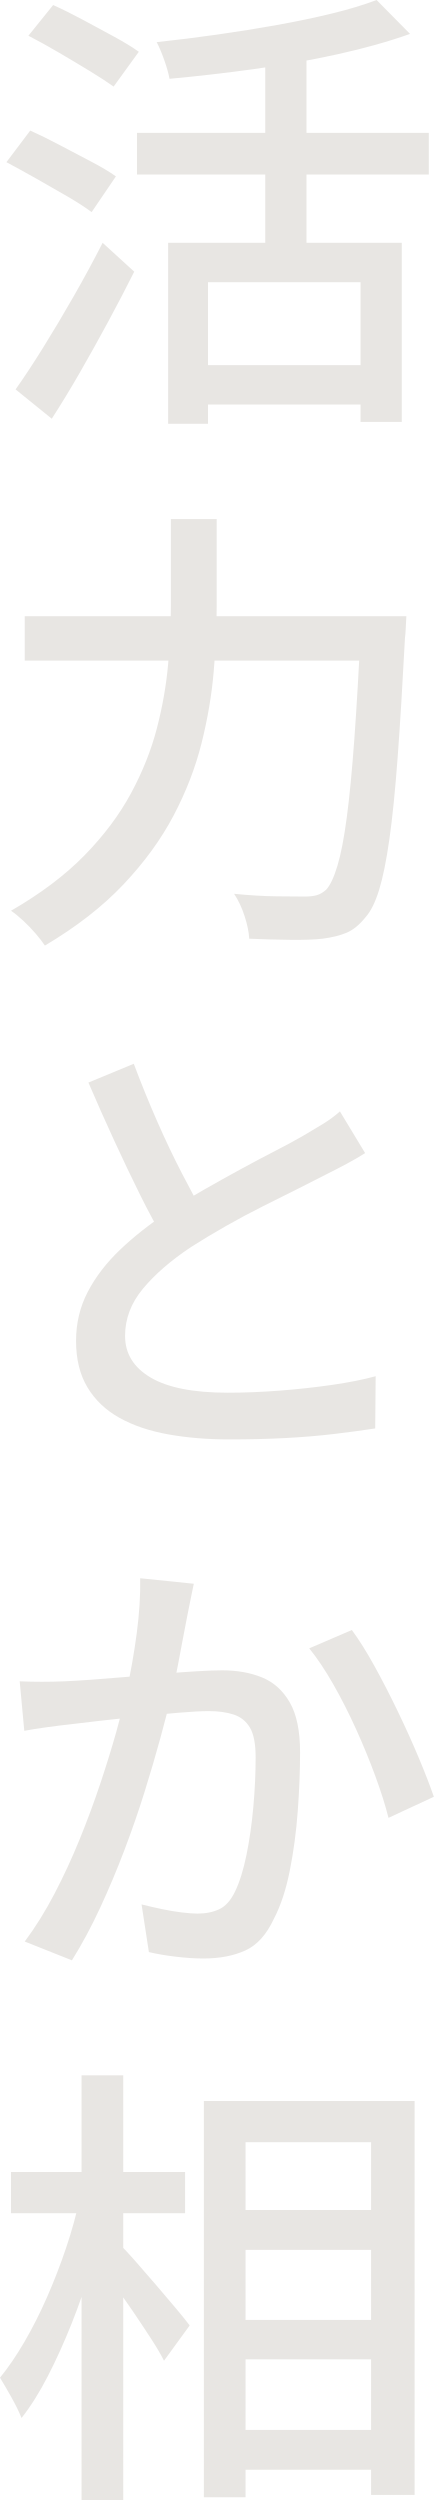
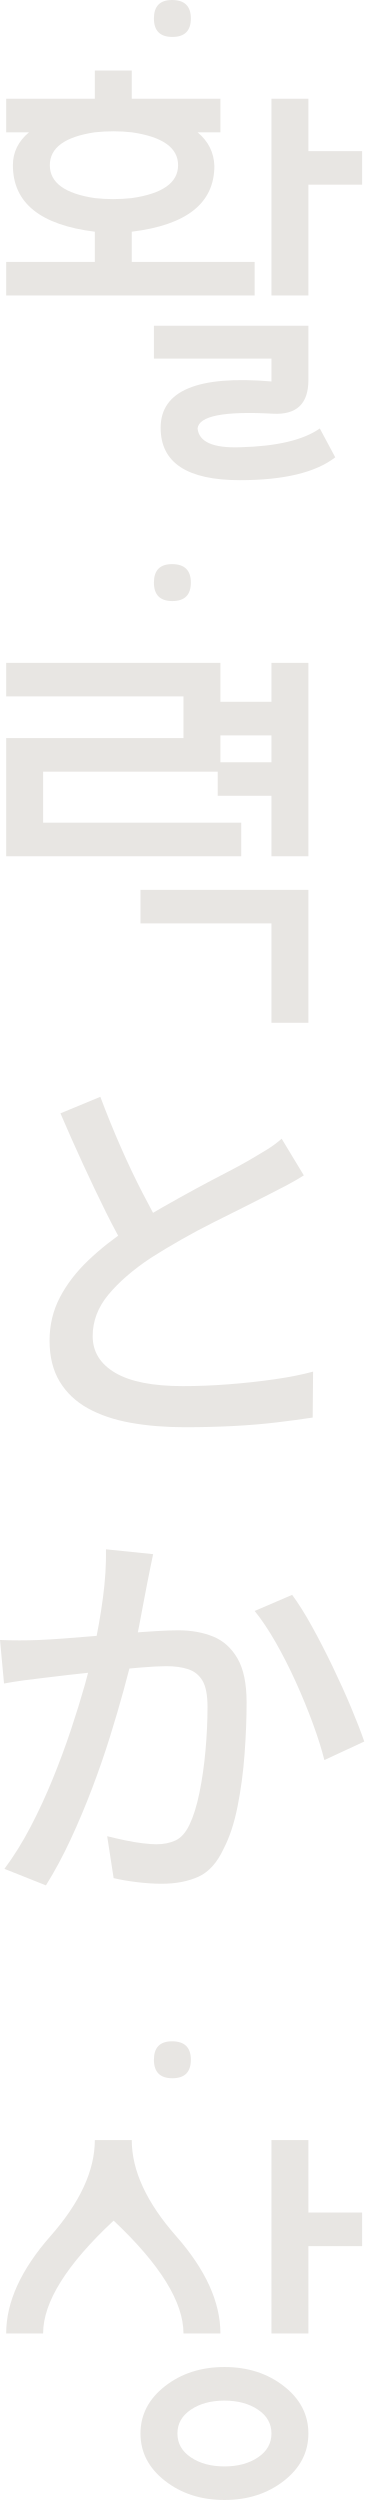
- <svg xmlns="http://www.w3.org/2000/svg" xmlns:xlink="http://www.w3.org/1999/xlink" class="typst-doc" viewBox="0 0 41.668 240.108" width="41.668pt" height="240.108pt" version="1.1" id="svg15">
-   <g id="g11" transform="translate(-71.96625,-66.07025)">
-     <g transform="translate(70.86625,103.1183)" id="g2">
+ <svg xmlns="http://www.w3.org/2000/svg" xmlns:xlink="http://www.w3.org/1999/xlink" class="typst-doc" viewBox="0 0 39.776 272.991" width="39.776pt" height="272.991pt" version="1.1" id="svg15">
+   <g id="g11" transform="translate(-73.85825,-71.96625)">
+     <g transform="translate(70.86625,114.8662)" id="g2">
      <g class="typst-text" transform="scale(1,-1)" id="g1">
-         <use xlink:href="#gC56BA1DAA5FF626599A31C4B437BB647" x="0" fill="#e8e6e3" id="use1" />
+         <use xlink:href="#g780C82E864F7F60A17943B68DD6DA759" x="0" fill="#e8e6e3" id="use1" />
      </g>
    </g>
-     <g transform="translate(70.86625,152.9702)" id="g4">
+     <g transform="translate(70.86625,176.4663)" id="g4">
      <g class="typst-text" transform="scale(1,-1)" id="g3">
-         <use xlink:href="#g913E7F0F5B84009347170F16C44681A" x="0" fill="#e8e6e3" id="use2" />
+         <use xlink:href="#gD62337A65F272D4A02422AEFF8EA3E4E" x="0" fill="#e8e6e3" id="use2" />
      </g>
    </g>
-     <g transform="translate(70.86625,202.8222)" id="g6">
+     <g transform="translate(70.86625,226.3183)" id="g6">
      <g class="typst-text" transform="scale(1,-1)" id="g5">
        <use xlink:href="#g74F840A0E99F8FD819EF61D30962B8E2" x="0" fill="#e8e6e3" id="use4" />
      </g>
    </g>
-     <g transform="translate(70.86625,252.6743)" id="g8">
+     <g transform="translate(70.86625,276.1703)" id="g8">
      <g class="typst-text" transform="scale(1,-1)" id="g7">
        <use xlink:href="#gEBE14EAE5325534FB81B000912B1DFEC" x="0" fill="#e8e6e3" id="use6" />
      </g>
    </g>
-     <g transform="translate(70.86625,302.5263)" id="g10">
+     <g transform="translate(70.86625,337.7702)" id="g10">
      <g class="typst-text" transform="scale(1,-1)" id="g9">
-         <use xlink:href="#g1F59D92EC1E95D865764EE95D919BD31" x="0" fill="#e8e6e3" id="use8" />
+         <use xlink:href="#gD2364C79E0C61B477B5B186BE296D72B" x="0" fill="#e8e6e3" id="use8" />
      </g>
    </g>
  </g>
  <defs id="glyph">
-     <symbol id="gC56BA1DAA5FF626599A31C4B437BB647" overflow="visible">
-       <path d="m 17.248,13.728 h 22.44 V -3.476 h -3.96 V 9.944 H 21.076 V -3.652 h -3.828 z m 20.02,23.32 3.212,-3.256 q -3.08,-1.1 -6.974,-1.958 -3.894,-0.858 -8.074,-1.43 -4.18,-0.572 -8.052,-0.924 -0.132,0.748 -0.506,1.804 Q 16.5,32.34 16.148,33 q 2.86,0.308 5.808,0.726 2.948,0.418 5.764,0.924 2.816,0.506 5.258,1.1 2.442,0.594 4.29,1.298 z M 26.576,32.736 h 3.96 V 11.528 h -3.96 z M 14.256,24.288 H 42.284 V 20.284 H 14.256 Z M 19.932,1.98 H 37.444 V -1.804 H 19.932 Z M 3.828,33.616 6.204,36.564 q 1.276,-0.572 2.838,-1.408 1.562,-0.836 3.014,-1.628 1.452,-0.792 2.376,-1.452 l -2.42,-3.344 q -0.924,0.66 -2.332,1.518 -1.408,0.858 -2.948,1.76 -1.54,0.902 -2.904,1.606 z M 1.716,21.472 4.004,24.508 q 1.276,-0.572 2.816,-1.386 1.54,-0.814 3.014,-1.584 1.474,-0.77 2.398,-1.43 L 9.9,16.676 Q 9.02,17.336 7.59,18.172 6.16,19.008 4.598,19.888 3.036,20.768 1.716,21.472 Z m 0.88,-21.824 q 1.188,1.672 2.64,4.004 1.452,2.332 2.948,4.95 1.496,2.618 2.772,5.126 l 3.036,-2.772 Q 12.848,8.668 11.506,6.182 10.164,3.696 8.8,1.32 7.436,-1.056 6.072,-3.168 Z" id="path11" />
+     <symbol id="g780C82E864F7F60A17943B68DD6DA759" overflow="visible">
+       <path d="M 13.347,28.453 Q 8.433,27.72 8.433,24.86 q 0,-2.86 4.913,-3.593 1.98,-0.22 4.033,0 5.06,0.733 5.06,3.593 0,2.86 -5.06,3.593 -1.98,0.22 -4.033,0 z M 3.667,32.12 h 9.68 v 3.08 H 17.38 V 32.12 h 9.68 v -3.667 h -2.493 q 1.76,-1.467 1.833,-3.667 0,-6.087 -9.02,-7.187 -1.687,-0.293 -4.033,0 -8.947,1.1 -8.947,7.26 0,2.127 1.76,3.593 H 3.667 Z m 28.967,0 h 4.033 V 26.4 h 5.867 V 22.733 H 36.667 V 10.633 H 32.633 Z M 3.667,10.633 v 3.667 h 9.68 v 4.4 H 17.38 v -4.4 H 30.8 V 10.633 Z M 19.8,7.333 H 36.667 V 1.393 q 0,-3.887 -3.887,-3.667 -7.993,0.44 -8.213,-1.613 0.22,-2.2 4.62,-2.053 6.013,0.147 8.727,2.053 L 39.6,-7.04 q -3.227,-2.493 -10.413,-2.493 -8.653,0 -8.653,5.72 0,6.087 12.1,5.06 V 3.74 H 19.8 Z m 1.98,35.567 q 2.053,0 2.053,-2.017 0,-2.017 -2.017,-2.017 -2.017,0 -2.017,2.017 0,2.017 1.98,2.017 z" id="path11" />
    </symbol>
-     <symbol id="g913E7F0F5B84009347170F16C44681A" overflow="visible">
-       <path d="M 3.476,27.72 H 37.444 V 23.452 H 3.476 Z m 32.296,0 h 4.356 q 0,0 -0.022,-0.418 Q 40.084,26.884 40.062,26.422 40.04,25.96 39.996,25.652 39.644,18.92 39.292,14.168 38.94,9.416 38.5,6.314 38.06,3.212 37.51,1.43 36.96,-0.352 36.212,-1.188 35.332,-2.288 34.386,-2.684 33.44,-3.08 32.076,-3.256 q -1.144,-0.132 -3.08,-0.11 -1.936,0.022 -3.96,0.11 -0.044,0.924 -0.44,2.156 -0.396,1.232 -1.012,2.156 2.2,-0.22 4.07,-0.242 1.87,-0.022 2.706,-0.022 0.704,0 1.166,0.132 0.462,0.132 0.902,0.528 0.572,0.616 1.078,2.288 0.506,1.672 0.902,4.664 0.396,2.992 0.726,7.546 0.33,4.554 0.638,10.934 z m -18.26,9.328 h 4.4 v -8.272 q 0,-2.992 -0.286,-6.358 Q 21.34,19.052 20.46,15.532 19.58,12.012 17.776,8.58 15.972,5.148 12.958,1.958 9.944,-1.232 5.412,-3.916 5.06,-3.388 4.51,-2.75 3.96,-2.112 3.322,-1.518 q -0.638,0.594 -1.166,0.946 4.268,2.464 7.062,5.324 2.794,2.86 4.466,5.962 1.672,3.102 2.486,6.248 0.814,3.146 1.078,6.16 0.264,3.014 0.264,5.654 z" id="path12" />
+     <symbol id="gD62337A65F272D4A02422AEFF8EA3E4E" overflow="visible">
+       <path d="M 3.667,32.12 H 27.06 V 20.24 H 7.7 V 14.667 H 29.333 V 11 H 3.667 V 23.907 H 23.027 v 4.547 H 3.667 Z M 26.767,27.867 H 32.633 V 32.12 h 4.033 V 11 H 32.633 v 6.6 h -5.867 v 3.667 h 5.867 v 2.933 H 26.767 Z M 18.333,7.333 H 36.667 V -7.187 H 32.633 V 3.667 H 18.333 Z m 3.447,35.567 q 2.053,0 2.053,-2.017 0,-2.017 -2.017,-2.017 -2.017,0 -2.017,2.017 0,2.017 1.98,2.017 z" id="path12" />
    </symbol>
    <symbol id="g74F840A0E99F8FD819EF61D30962B8E2" overflow="visible">
      <path d="M 36.168,26.004 Q 35.332,25.476 34.386,24.97 33.44,24.464 32.384,23.936 31.284,23.364 29.744,22.594 28.204,21.824 26.4,20.922 24.596,20.02 22.814,19.008 21.032,17.996 19.448,16.984 16.544,15.048 14.828,12.98 13.112,10.912 13.112,8.448 q 0,-2.552 2.464,-4.004 2.464,-1.452 7.392,-1.452 2.376,0 4.972,0.198 2.596,0.198 5.038,0.55 2.442,0.352 4.202,0.836 L 37.136,-0.44 q -1.716,-0.264 -3.916,-0.528 -2.2,-0.264 -4.73,-0.396 -2.53,-0.132 -5.346,-0.132 -3.168,0 -5.874,0.484 -2.706,0.484 -4.686,1.584 -1.98,1.1 -3.08,2.926 -1.1,1.826 -1.1,4.466 0,2.552 1.122,4.708 1.122,2.156 3.102,4.048 1.98,1.892 4.576,3.608 1.628,1.1 3.476,2.156 1.848,1.056 3.63,2.024 1.782,0.968 3.322,1.76 1.54,0.792 2.596,1.408 1.056,0.616 1.914,1.144 0.858,0.528 1.606,1.188 z m -22.22,8.58 q 1.056,-2.816 2.244,-5.522 1.188,-2.706 2.398,-5.038 1.21,-2.332 2.222,-4.136 L 16.94,17.6 q -1.144,1.892 -2.376,4.378 -1.232,2.486 -2.508,5.258 -1.276,2.772 -2.464,5.544 z" id="path13" />
    </symbol>
    <symbol id="gEBE14EAE5325534FB81B000912B1DFEC" overflow="visible">
      <path d="M 19.712,34.496 Q 19.58,33.836 19.404,33 19.228,32.164 19.096,31.46 18.92,30.58 18.678,29.282 18.436,27.984 18.172,26.598 17.908,25.212 17.6,23.936 17.16,22.088 16.5,19.668 15.84,17.248 14.982,14.498 14.124,11.748 13.046,8.91 11.968,6.072 10.714,3.366 9.46,0.66 8.008,-1.672 L 3.476,0.132 q 1.54,2.068 2.86,4.598 1.32,2.53 2.42,5.236 1.1,2.706 1.98,5.346 0.88,2.64 1.518,4.906 0.638,2.266 0.99,3.894 0.616,2.816 0.99,5.632 0.374,2.816 0.33,5.28 z m 15.18,-4.444 Q 35.904,28.688 37.048,26.62 38.192,24.552 39.314,22.22 q 1.122,-2.332 2.024,-4.488 0.902,-2.156 1.43,-3.696 l -4.356,-2.024 q -0.44,1.76 -1.254,3.982 Q 36.344,18.216 35.31,20.504 q -1.034,2.288 -2.2,4.334 -1.166,2.046 -2.31,3.454 z m -31.9,-4.928 q 1.1,-0.044 2.134,-0.044 1.034,0 2.134,0.044 Q 8.316,25.168 9.856,25.278 q 1.54,0.11 3.322,0.264 1.782,0.154 3.564,0.308 1.782,0.154 3.278,0.242 1.496,0.088 2.42,0.088 2.156,0 3.828,-0.682 1.672,-0.682 2.662,-2.398 0.99,-1.716 0.99,-4.796 0,-2.596 -0.22,-5.61 Q 29.48,9.68 28.93,6.93 28.38,4.18 27.412,2.332 q -1.056,-2.288 -2.75,-3.058 -1.694,-0.77 -4.026,-0.77 -1.232,0 -2.684,0.176 Q 16.5,-1.144 15.4,-0.88 l -0.704,4.576 q 0.88,-0.22 1.914,-0.44 1.034,-0.22 1.958,-0.33 Q 19.492,2.816 20.064,2.816 q 1.188,0 2.09,0.418 0.902,0.418 1.518,1.694 0.66,1.364 1.1,3.52 0.44,2.156 0.66,4.62 0.22,2.464 0.22,4.752 0,1.936 -0.55,2.86 -0.55,0.924 -1.562,1.254 -1.012,0.33 -2.376,0.33 -1.056,0 -2.882,-0.154 Q 16.456,21.956 14.388,21.736 12.32,21.516 10.56,21.318 8.8,21.12 7.788,20.988 6.952,20.9 5.654,20.724 4.356,20.548 3.432,20.372 Z" id="path14" />
    </symbol>
-     <symbol id="g1F59D92EC1E95D865764EE95D919BD31" overflow="visible">
-       <path d="M 22.66,24.2 H 38.94 V 20.372 H 22.66 Z m 0.044,-10.56 h 16.28 V 9.856 h -16.28 z m 0,-10.56 H 38.94 V -0.748 H 22.704 Z M 20.68,34.672 h 20.24 v -37.84 h -4.18 v 33.88 H 24.684 v -34.1 H 20.68 Z M 2.156,27.852 h 16.72 v -3.96 H 2.156 Z m 6.776,9.284 h 4.004 V -3.652 H 8.932 Z M 8.756,25.3 11.352,24.376 Q 10.736,21.692 9.9,18.854 9.064,16.016 7.986,13.31 6.908,10.604 5.698,8.25 4.488,5.896 3.168,4.224 2.816,5.104 2.2,6.204 q -0.616,1.1 -1.1,1.892 1.188,1.452 2.354,3.454 1.166,2.002 2.178,4.312 1.012,2.31 1.826,4.73 0.814,2.42 1.298,4.708 z m 3.872,-4.444 Q 13.112,20.416 14.058,19.338 q 0.946,-1.078 2.024,-2.332 1.078,-1.254 1.98,-2.332 0.902,-1.078 1.254,-1.562 L 16.852,9.724 q -0.44,0.88 -1.254,2.134 -0.814,1.254 -1.738,2.618 -0.924,1.364 -1.804,2.53 -0.88,1.166 -1.452,1.914 z" id="path15" />
+     <symbol id="gD2364C79E0C61B477B5B186BE296D72B" overflow="visible">
+       <path d="m 17.38,32.12 q 0,-4.987 4.84,-10.487 4.84,-5.5 4.84,-10.633 h -4.033 q 0,5.133 -7.627,12.32 Q 7.7,16.133 7.7,11 H 3.667 q 0,5.133 4.84,10.633 4.84,5.5 4.84,10.487 z m 15.253,0 h 4.033 v -7.92 h 5.867 V 20.533 H 36.667 V 11 H 32.633 Z M 27.5,3.667 q -2.2,0 -3.667,-0.99 Q 22.367,1.687 22.367,0.073 22.367,-1.54 23.833,-2.53 25.3,-3.52 27.5,-3.52 q 2.2,0 3.667,0.99 1.467,0.99 1.467,2.603 0,1.613 -1.467,2.603 -1.467,0.99 -3.667,0.99 z m 0,3.667 q 3.813,0 6.49,-2.09 2.677,-2.09 2.677,-5.17 0,-3.08 -2.677,-5.17 -2.677,-2.09 -6.49,-2.09 -3.813,0 -6.49,2.09 -2.677,2.09 -2.677,5.17 0,3.08 2.677,5.17 2.677,2.09 6.49,2.09 z m -5.72,35.567 q 2.053,0 2.053,-2.017 0,-2.017 -2.017,-2.017 -2.017,0 -2.017,2.017 0,2.017 1.98,2.017 z" id="path15" />
    </symbol>
  </defs>
</svg>
